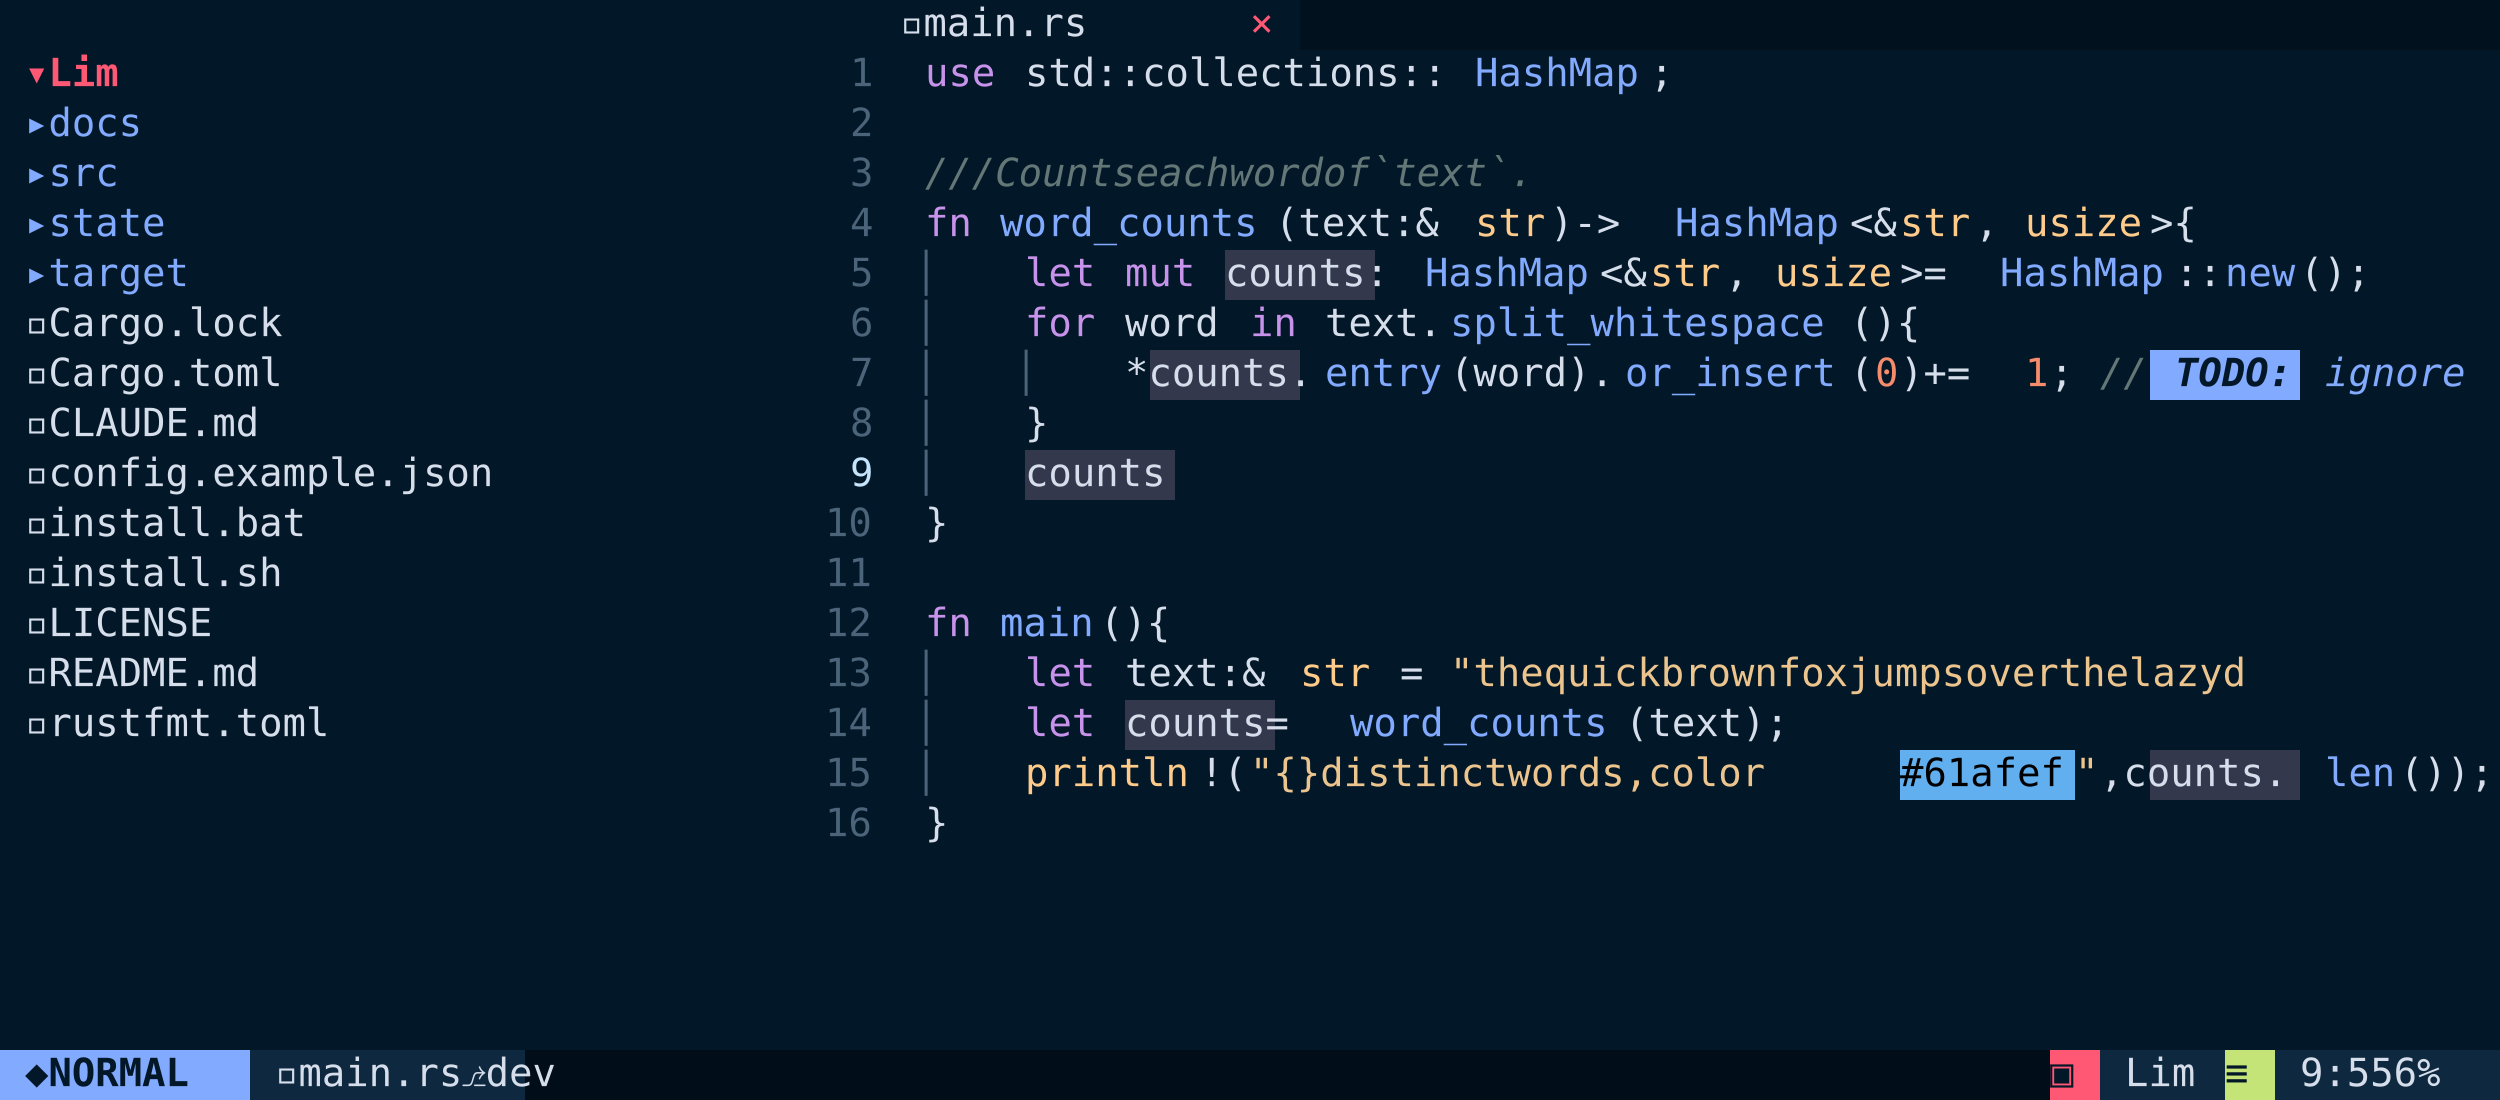
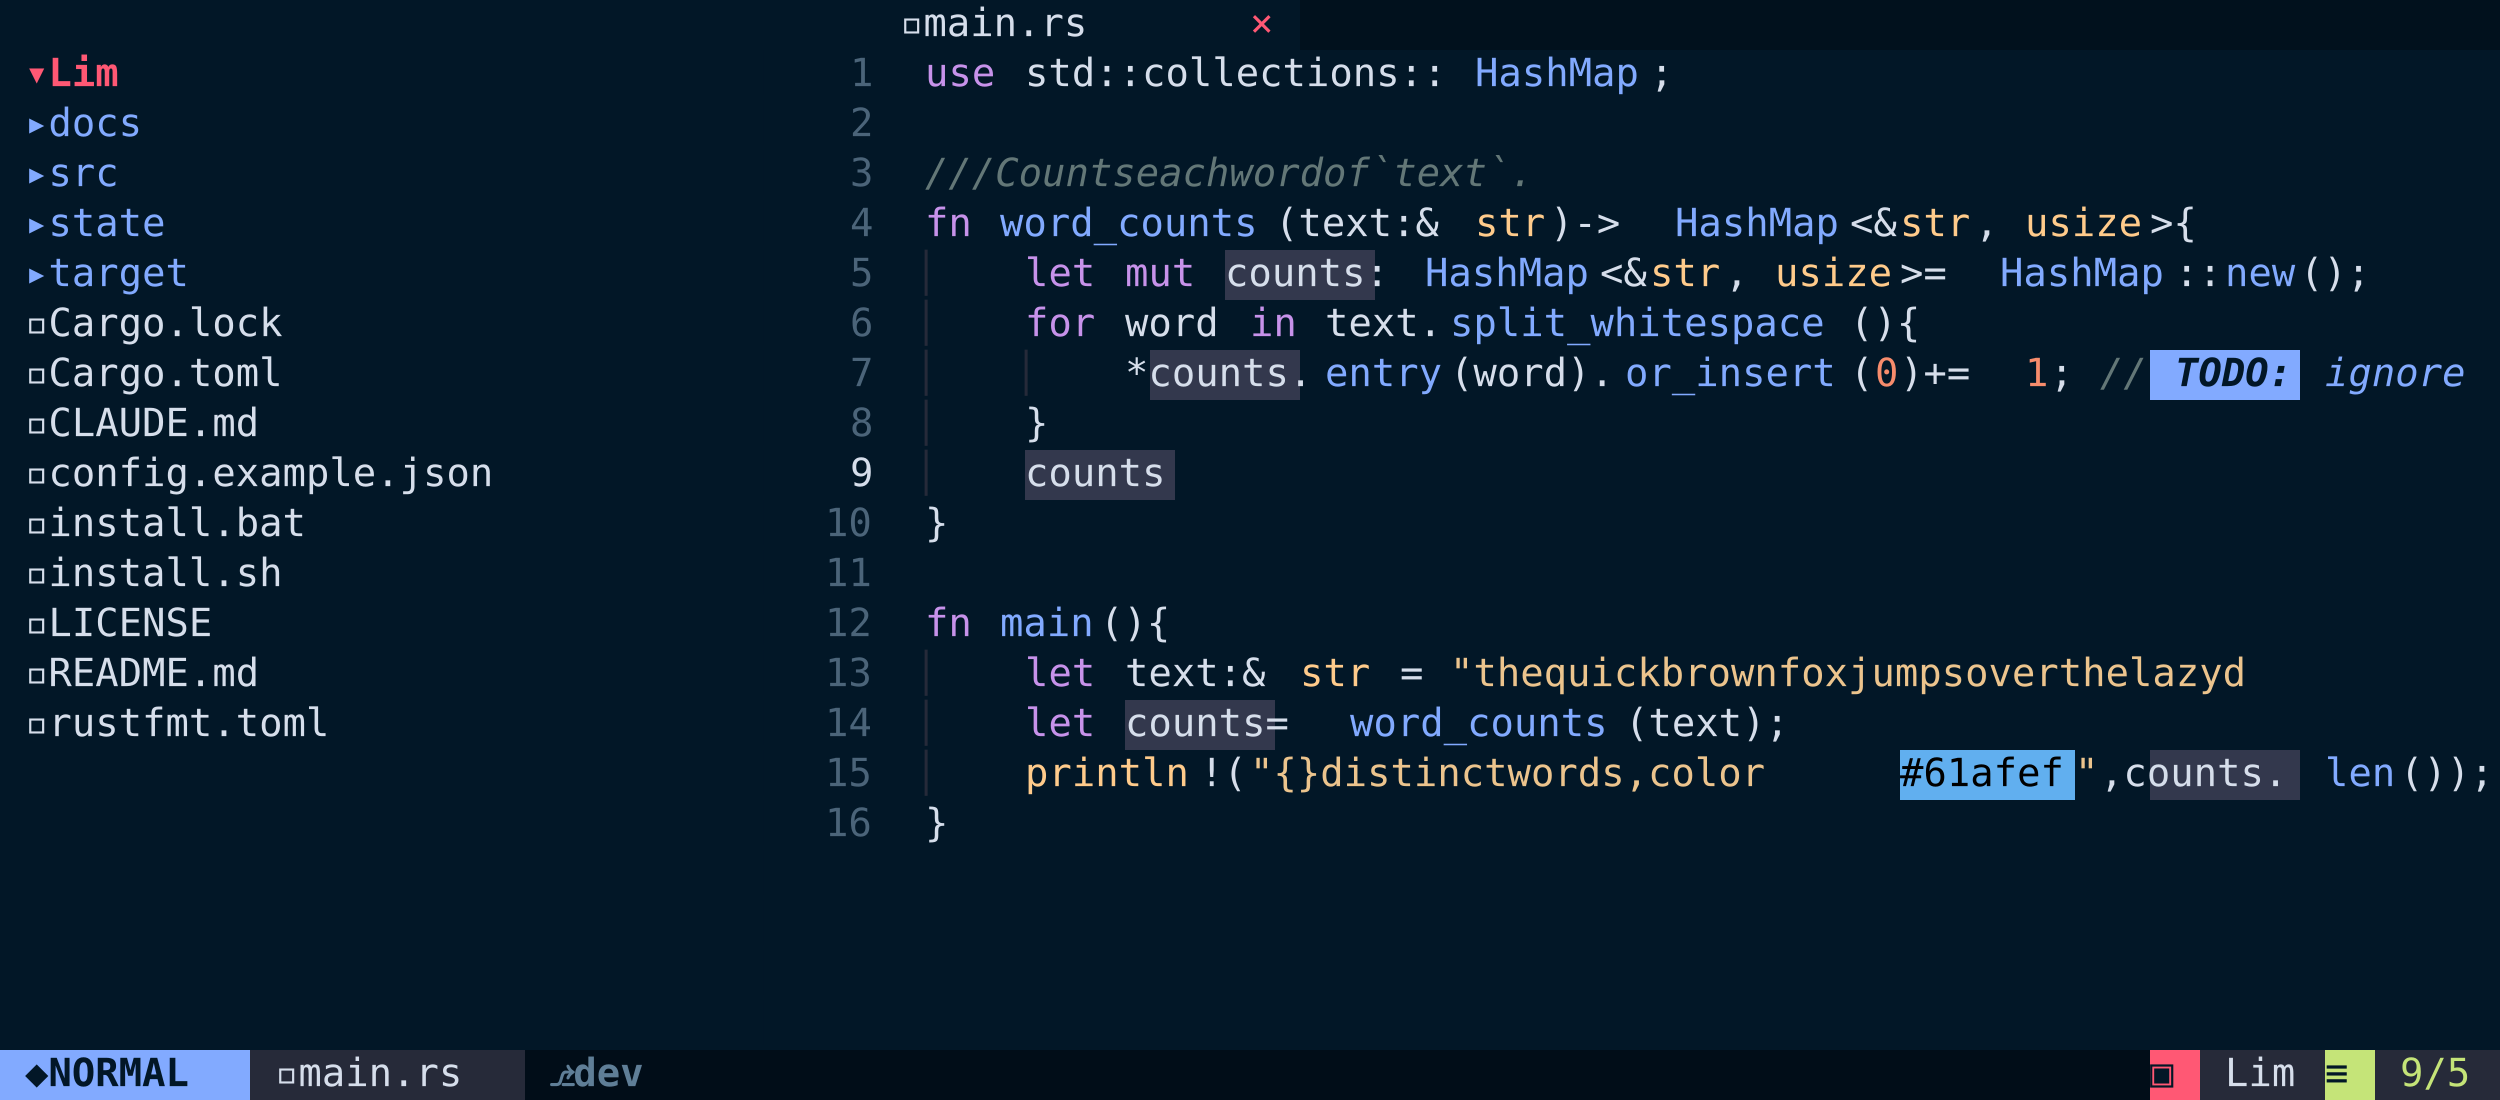
<svg xmlns="http://www.w3.org/2000/svg" width="900" height="396" viewBox="0 0 900 396" font-family="'JetBrainsMono Nerd Font','Symbols Nerd Font','Cascadia Code',Consolas,monospace" font-size="14" xml:space="preserve">
  <rect x="0" y="0" width="468" height="18" fill="#021727" />
  <rect x="468" y="0" width="432" height="18" fill="#01111d" />
  <text x="324 342 351 360 369 378 387 396" y="13" fill="#d6deeb">▫main.rs</text>
  <text x="450" y="13" fill="#ff5874">×</text>
  <rect x="0" y="18" width="900" height="18" fill="#021727" />
  <text x="9 27 36 45" y="31" fill="#ff5874" font-weight="bold">▾Lim</text>
  <text x="270" y="31" fill="#021727">│</text>
  <text x="306" y="31" fill="#4b6479">1</text>
  <text x="333 342 351" y="31" fill="#c792ea">use</text>
  <text x="369 378 387 396 405 414 423 432 441 450 459 468 477 486 495 504 513 522" y="31" fill="#d6deeb">std::collections::</text>
  <text x="531 540 549 558 567 576 585" y="31" fill="#82aaff">HashMap</text>
  <text x="594" y="31" fill="#d6deeb">;</text>
  <rect x="0" y="36" width="900" height="18" fill="#021727" />
  <text x="9 27 36 45 54" y="49" fill="#82aaff">▸docs</text>
  <text x="270" y="49" fill="#021727">│</text>
  <text x="306" y="49" fill="#4b6479">2</text>
  <rect x="0" y="54" width="900" height="18" fill="#021727" />
  <text x="9 27 36 45" y="67" fill="#82aaff">▸src</text>
  <text x="270" y="67" fill="#021727">│</text>
  <text x="306" y="67" fill="#4b6479">3</text>
  <text x="333 342 351 369 378 387 396 405 414 432 441 450 459 477 486 495 504 522 531 549 558 567 576 585 594 603" y="67" fill="#637777" font-style="italic">///Countseachwordof`text`.</text>
  <rect x="0" y="72" width="900" height="18" fill="#021727" />
  <text x="9 27 36 45 54 63" y="85" fill="#82aaff">▸state</text>
  <text x="270" y="85" fill="#021727">│</text>
  <text x="306" y="85" fill="#4b6479">4</text>
  <text x="333 342" y="85" fill="#c792ea">fn</text>
  <text x="360 369 378 387 396 405 414 423 432 441 450" y="85" fill="#82aaff">word_counts</text>
  <text x="459 468 477 486 495 504 522" y="85" fill="#d6deeb">(text:&amp;</text>
  <text x="531 540 549" y="85" fill="#ffcb8b">str</text>
  <text x="558 576 585" y="85" fill="#d6deeb">)-&gt;</text>
  <text x="603 612 621 630 639 648 657" y="85" fill="#82aaff">HashMap</text>
  <text x="666 675" y="85" fill="#d6deeb">&lt;&amp;</text>
  <text x="684 693 702" y="85" fill="#ffcb8b">str</text>
  <text x="711" y="85" fill="#d6deeb">,</text>
  <text x="729 738 747 756 765" y="85" fill="#ffcb8b">usize</text>
  <text x="774 792" y="85" fill="#d6deeb">&gt;{</text>
  <rect x="0" y="90" width="441" height="18" fill="#021727" />
  <rect x="441" y="90" width="54" height="18" fill="#33384d" />
  <rect x="495" y="90" width="405" height="18" fill="#021727" />
  <text x="9 27 36 45 54 63 72" y="103" fill="#82aaff">▸target</text>
  <text x="270" y="103" fill="#021727">│</text>
  <text x="306" y="103" fill="#4b6479">5</text>
-   <text x="333" y="103" fill="#4b6479">▏</text>
+   <text x="333" y="103" fill="#262a39">▏</text>
  <text x="369 378 387" y="103" fill="#c792ea">let</text>
  <text x="405 414 423" y="103" fill="#c792ea">mut</text>
  <text x="441 450 459 468 477 486 495" y="103" fill="#d6deeb">counts:</text>
  <text x="513 522 531 540 549 558 567" y="103" fill="#82aaff">HashMap</text>
  <text x="576 585" y="103" fill="#d6deeb">&lt;&amp;</text>
  <text x="594 603 612" y="103" fill="#ffcb8b">str</text>
  <text x="621" y="103" fill="#d6deeb">,</text>
  <text x="639 648 657 666 675" y="103" fill="#ffcb8b">usize</text>
  <text x="684 702" y="103" fill="#d6deeb">&gt;=</text>
  <text x="720 729 738 747 756 765 774" y="103" fill="#82aaff">HashMap</text>
  <text x="783 792" y="103" fill="#d6deeb">::</text>
  <text x="801 810 819" y="103" fill="#82aaff">new</text>
  <text x="828 837 846" y="103" fill="#d6deeb">();</text>
  <rect x="0" y="108" width="900" height="18" fill="#021727" />
  <text x="9 27 36 45 54 63 72 81 90 99 108" y="121" fill="#d6deeb">▫Cargo.lock</text>
  <text x="270" y="121" fill="#021727">│</text>
  <text x="306" y="121" fill="#4b6479">6</text>
-   <text x="333" y="121" fill="#4b6479">▏</text>
+   <text x="333" y="121" fill="#262a39">▏</text>
  <text x="369 378 387" y="121" fill="#c792ea">for</text>
  <text x="405 414 423 432" y="121" fill="#d6deeb">word</text>
  <text x="450 459" y="121" fill="#c792ea">in</text>
  <text x="477 486 495 504 513" y="121" fill="#d6deeb">text.</text>
  <text x="522 531 540 549 558 567 576 585 594 603 612 621 630 639 648 657" y="121" fill="#82aaff">split_whitespace</text>
  <text x="666 675 693" y="121" fill="#d6deeb">(){</text>
  <rect x="0" y="126" width="414" height="18" fill="#021727" />
  <rect x="414" y="126" width="54" height="18" fill="#33384d" />
  <rect x="468" y="126" width="306" height="18" fill="#021727" />
  <rect x="774" y="126" width="54" height="18" fill="#82aaff" />
  <rect x="828" y="126" width="72" height="18" fill="#021727" />
  <text x="9 27 36 45 54 63 72 81 90 99 108" y="139" fill="#d6deeb">▫Cargo.toml</text>
  <text x="270" y="139" fill="#021727">│</text>
  <text x="306" y="139" fill="#4b6479">7</text>
-   <text x="333" y="139" fill="#4b6479">▏</text>
-   <text x="369" y="139" fill="#4b6479">▏</text>
+   <text x="333" y="139" fill="#262a39">▏</text>
+   <text x="369" y="139" fill="#262a39">▏</text>
  <text x="405 414 423 432 441 450 459 468" y="139" fill="#d6deeb">*counts.</text>
  <text x="477 486 495 504 513" y="139" fill="#82aaff">entry</text>
  <text x="522 531 540 549 558 567 576" y="139" fill="#d6deeb">(word).</text>
  <text x="585 594 603 612 621 630 639 648 657" y="139" fill="#82aaff">or_insert</text>
  <text x="666" y="139" fill="#d6deeb">(</text>
  <text x="675" y="139" fill="#f78c6c">0</text>
  <text x="684 702 711" y="139" fill="#d6deeb">)+=</text>
  <text x="729" y="139" fill="#f78c6c">1</text>
  <text x="738" y="139" fill="#d6deeb">;</text>
  <text x="756 765" y="139" fill="#637777" font-style="italic">//</text>
  <text x="783 792 801 810 819" y="139" fill="#021727" font-weight="bold" font-style="italic">TODO:</text>
  <text x="837 846 855 864 873 882" y="139" fill="#82aaff" font-style="italic">ignore</text>
  <rect x="0" y="144" width="900" height="18" fill="#021727" />
  <text x="9 27 36 45 54 63 72 81 90 99" y="157" fill="#d6deeb">▫CLAUDE.md</text>
  <text x="270" y="157" fill="#021727">│</text>
  <text x="306" y="157" fill="#4b6479">8</text>
-   <text x="333" y="157" fill="#4b6479">▏</text>
+   <text x="333" y="157" fill="#262a39">▏</text>
  <text x="369" y="157" fill="#d6deeb">}</text>
  <rect x="0" y="162" width="369" height="18" fill="#021727" />
  <rect x="369" y="162" width="54" height="18" fill="#33384d" />
  <rect x="423" y="162" width="477" height="18" fill="#021727" />
  <text x="9 27 36 45 54 63 72 81 90 99 108 117 126 135 144 153 162 171 180 189" y="175" fill="#d6deeb">▫config.example.json</text>
  <text x="270" y="175" fill="#021727">│</text>
-   <text x="306" y="175" fill="#c5e4fc">9</text>
-   <text x="333" y="175" fill="#4b6479">▏</text>
+   <text x="306" y="175" fill="#d6deeb">9</text>
+   <text x="333" y="175" fill="#262a39">▏</text>
  <text x="369 378 387 396 405 414" y="175" fill="#d6deeb">counts</text>
  <rect x="0" y="180" width="900" height="18" fill="#021727" />
  <text x="9 27 36 45 54 63 72 81 90 99 108 117" y="193" fill="#d6deeb">▫install.bat</text>
  <text x="270" y="193" fill="#021727">│</text>
  <text x="297 306" y="193" fill="#4b6479">10</text>
  <text x="333" y="193" fill="#d6deeb">}</text>
  <rect x="0" y="198" width="900" height="18" fill="#021727" />
  <text x="9 27 36 45 54 63 72 81 90 99 108" y="211" fill="#d6deeb">▫install.sh</text>
  <text x="270" y="211" fill="#021727">│</text>
  <text x="297 306" y="211" fill="#4b6479">11</text>
  <rect x="0" y="216" width="900" height="18" fill="#021727" />
  <text x="9 27 36 45 54 63 72 81" y="229" fill="#d6deeb">▫LICENSE</text>
  <text x="270" y="229" fill="#021727">│</text>
  <text x="297 306" y="229" fill="#4b6479">12</text>
  <text x="333 342" y="229" fill="#c792ea">fn</text>
  <text x="360 369 378 387" y="229" fill="#82aaff">main</text>
  <text x="396 405 423" y="229" fill="#d6deeb">(){</text>
  <rect x="0" y="234" width="900" height="18" fill="#021727" />
  <text x="9 27 36 45 54 63 72 81 90 99" y="247" fill="#d6deeb">▫README.md</text>
  <text x="270" y="247" fill="#021727">│</text>
  <text x="297 306" y="247" fill="#4b6479">13</text>
-   <text x="333" y="247" fill="#4b6479">▏</text>
+   <text x="333" y="247" fill="#262a39">▏</text>
  <text x="369 378 387" y="247" fill="#c792ea">let</text>
  <text x="405 414 423 432 441 459" y="247" fill="#d6deeb">text:&amp;</text>
  <text x="468 477 486" y="247" fill="#ffcb8b">str</text>
  <text x="504" y="247" fill="#d6deeb">=</text>
  <text x="522 531 540 549 567 576 585 594 603 621 630 639 648 657 675 684 693 711 720 729 738 747 765 774 783 792 810 819 828 846 855 864 873 891" y="247" fill="#ecc48d">"thequickbrownfoxjumpsoverthelazyd</text>
  <rect x="0" y="252" width="405" height="18" fill="#021727" />
  <rect x="405" y="252" width="54" height="18" fill="#33384d" />
  <rect x="459" y="252" width="441" height="18" fill="#021727" />
  <text x="9 27 36 45 54 63 72 81 90 99 108 117 126" y="265" fill="#d6deeb">▫rustfmt.toml</text>
  <text x="270" y="265" fill="#021727">│</text>
  <text x="297 306" y="265" fill="#4b6479">14</text>
-   <text x="333" y="265" fill="#4b6479">▏</text>
+   <text x="333" y="265" fill="#262a39">▏</text>
  <text x="369 378 387" y="265" fill="#c792ea">let</text>
  <text x="405 414 423 432 441 450 468" y="265" fill="#d6deeb">counts=</text>
  <text x="486 495 504 513 522 531 540 549 558 567 576" y="265" fill="#82aaff">word_counts</text>
  <text x="585 594 603 612 621 630 639" y="265" fill="#d6deeb">(text);</text>
  <rect x="0" y="270" width="684" height="18" fill="#021727" />
  <rect x="684" y="270" width="63" height="18" fill="#61afef" />
  <rect x="747" y="270" width="27" height="18" fill="#021727" />
  <rect x="774" y="270" width="54" height="18" fill="#33384d" />
  <rect x="828" y="270" width="72" height="18" fill="#021727" />
  <text x="270" y="283" fill="#021727">│</text>
  <text x="297 306" y="283" fill="#4b6479">15</text>
-   <text x="333" y="283" fill="#4b6479">▏</text>
+   <text x="333" y="283" fill="#262a39">▏</text>
  <text x="369 378 387 396 405 414 423" y="283" fill="#ffcb8b">println</text>
  <text x="432 441" y="283" fill="#d6deeb">!(</text>
  <text x="450 459 468 486 495 504 513 522 531 540 549 567 576 585 594 603 612 630 639 648 657 666" y="283" fill="#ecc48d">"{}distinctwords,color</text>
  <text x="684 693 702 711 720 729 738" y="283" fill="#000000">#61afef</text>
  <text x="747" y="283" fill="#ecc48d">"</text>
  <text x="756 774 783 792 801 810 819 828" y="283" fill="#d6deeb">,counts.</text>
  <text x="837 846 855" y="283" fill="#82aaff">len</text>
  <text x="864 873 882 891" y="283" fill="#d6deeb">());</text>
  <rect x="0" y="288" width="900" height="18" fill="#021727" />
  <text x="270" y="301" fill="#021727">│</text>
  <text x="297 306" y="301" fill="#4b6479">16</text>
  <text x="333" y="301" fill="#d6deeb">}</text>
  <rect x="0" y="306" width="900" height="18" fill="#021727" />
  <text x="270" y="319" fill="#021727">│</text>
  <rect x="0" y="324" width="900" height="18" fill="#021727" />
  <text x="270" y="337" fill="#021727">│</text>
  <rect x="0" y="342" width="900" height="18" fill="#021727" />
  <text x="270" y="355" fill="#021727">│</text>
  <rect x="0" y="360" width="900" height="18" fill="#021727" />
  <text x="270" y="373" fill="#021727">│</text>
  <rect x="0" y="378" width="90" height="18" fill="#82aaff" />
-   <rect x="90" y="378" width="99" height="18" fill="#0e293f" />
-   <rect x="189" y="378" width="549" height="18" fill="#010d18" />
-   <rect x="738" y="378" width="18" height="18" fill="#ff5874" />
-   <rect x="756" y="378" width="45" height="18" fill="#0e293f" />
-   <rect x="801" y="378" width="18" height="18" fill="#c5e478" />
-   <rect x="819" y="378" width="81" height="18" fill="#0e293f" />
+   <rect x="90" y="378" width="99" height="18" fill="#262a39" />
+   <rect x="189" y="378" width="585" height="18" fill="#010d18" />
+   <rect x="774" y="378" width="18" height="18" fill="#ff5874" />
+   <rect x="792" y="378" width="45" height="18" fill="#262a39" />
+   <rect x="837" y="378" width="18" height="18" fill="#c5e478" />
+   <rect x="855" y="378" width="45" height="18" fill="#262a39" />
  <text x="9 27 36 45 54 63 72" y="391" fill="#021727" font-weight="bold">◆NORMAL</text>
-   <text x="99 117 126 135 144 153 162 171 198 216 225 234" y="391" fill="#d6deeb">▫main.rs⎇dev</text>
-   <text x="738" y="391" fill="#021727">▣</text>
-   <text x="765 774 783" y="391" fill="#d6deeb">Lim</text>
-   <text x="801" y="391" fill="#021727">≡</text>
-   <text x="828 837 846 864 873 882" y="391" fill="#d6deeb">9:556%</text>
+   <text x="99 117 126 135 144 153 162 171" y="391" fill="#d6deeb">▫main.rs</text>
+   <text x="198 216 225 234" y="391" fill="#5f7e97" font-weight="bold">⎇dev</text>
+   <text x="774" y="391" fill="#021727">▣</text>
+   <text x="801 810 819" y="391" fill="#d6deeb">Lim</text>
+   <text x="837" y="391" fill="#021727">≡</text>
+   <text x="864 873 882" y="391" fill="#c5e478">9/5</text>
</svg>
